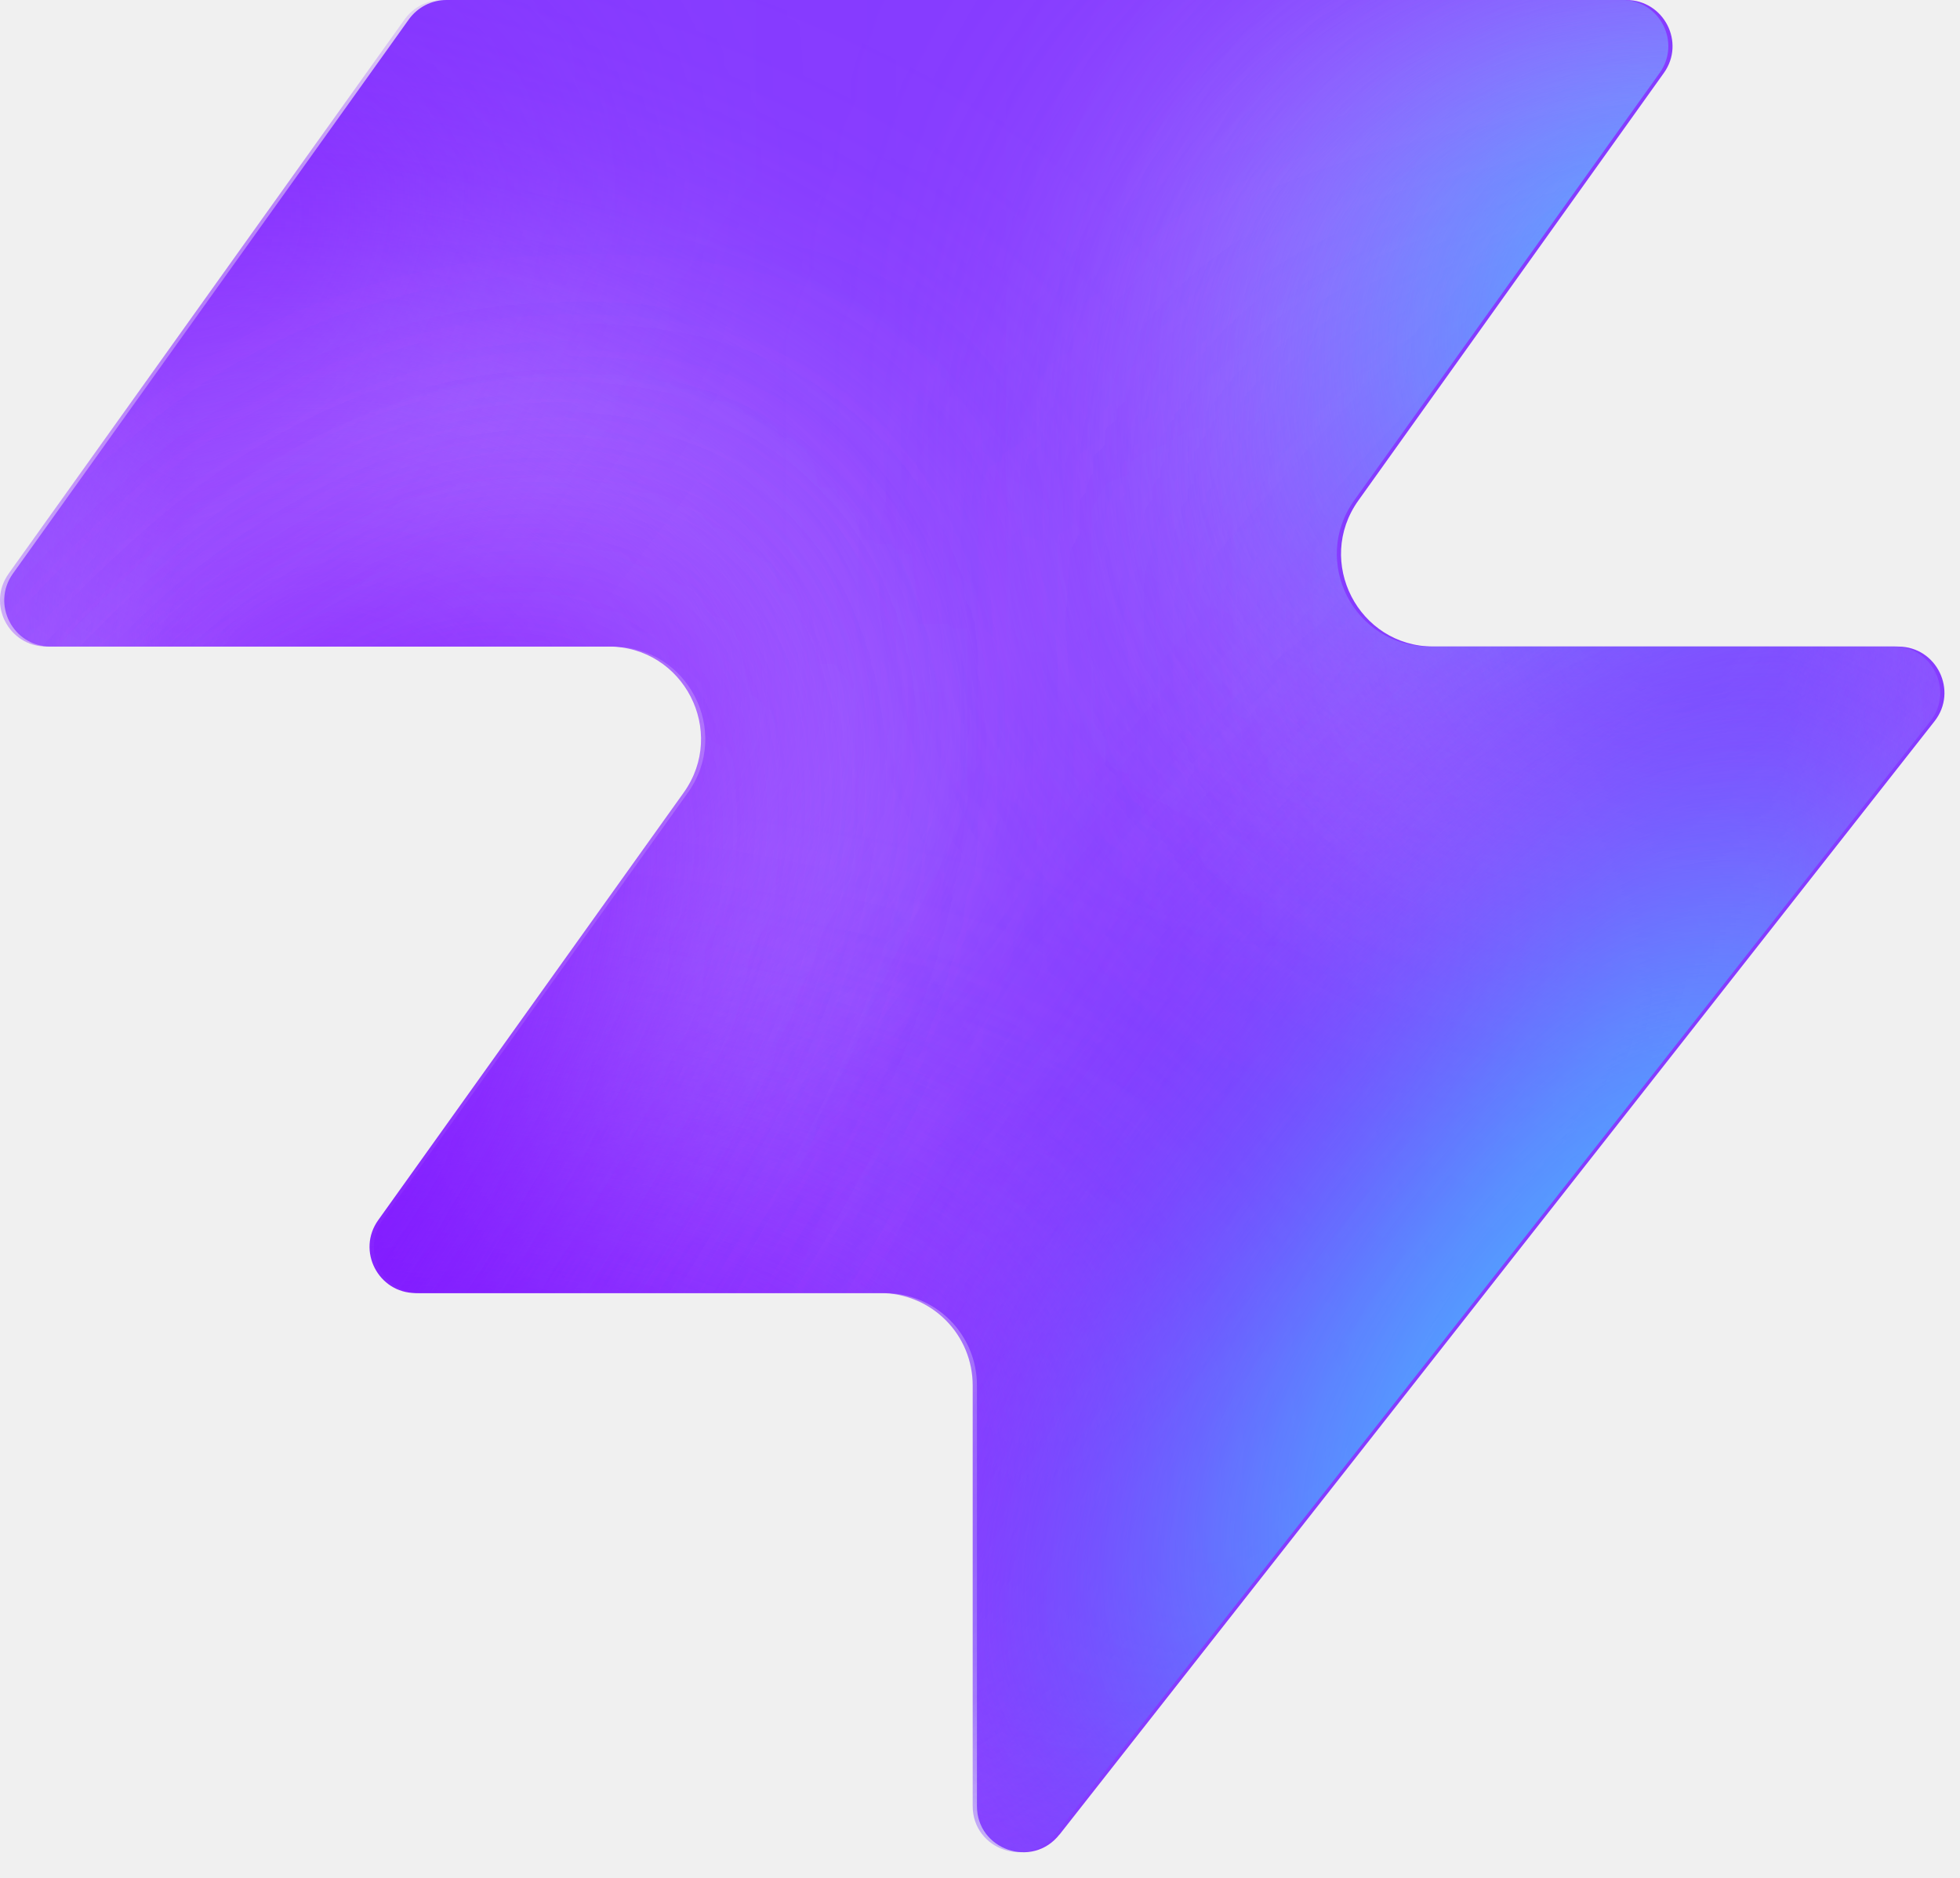
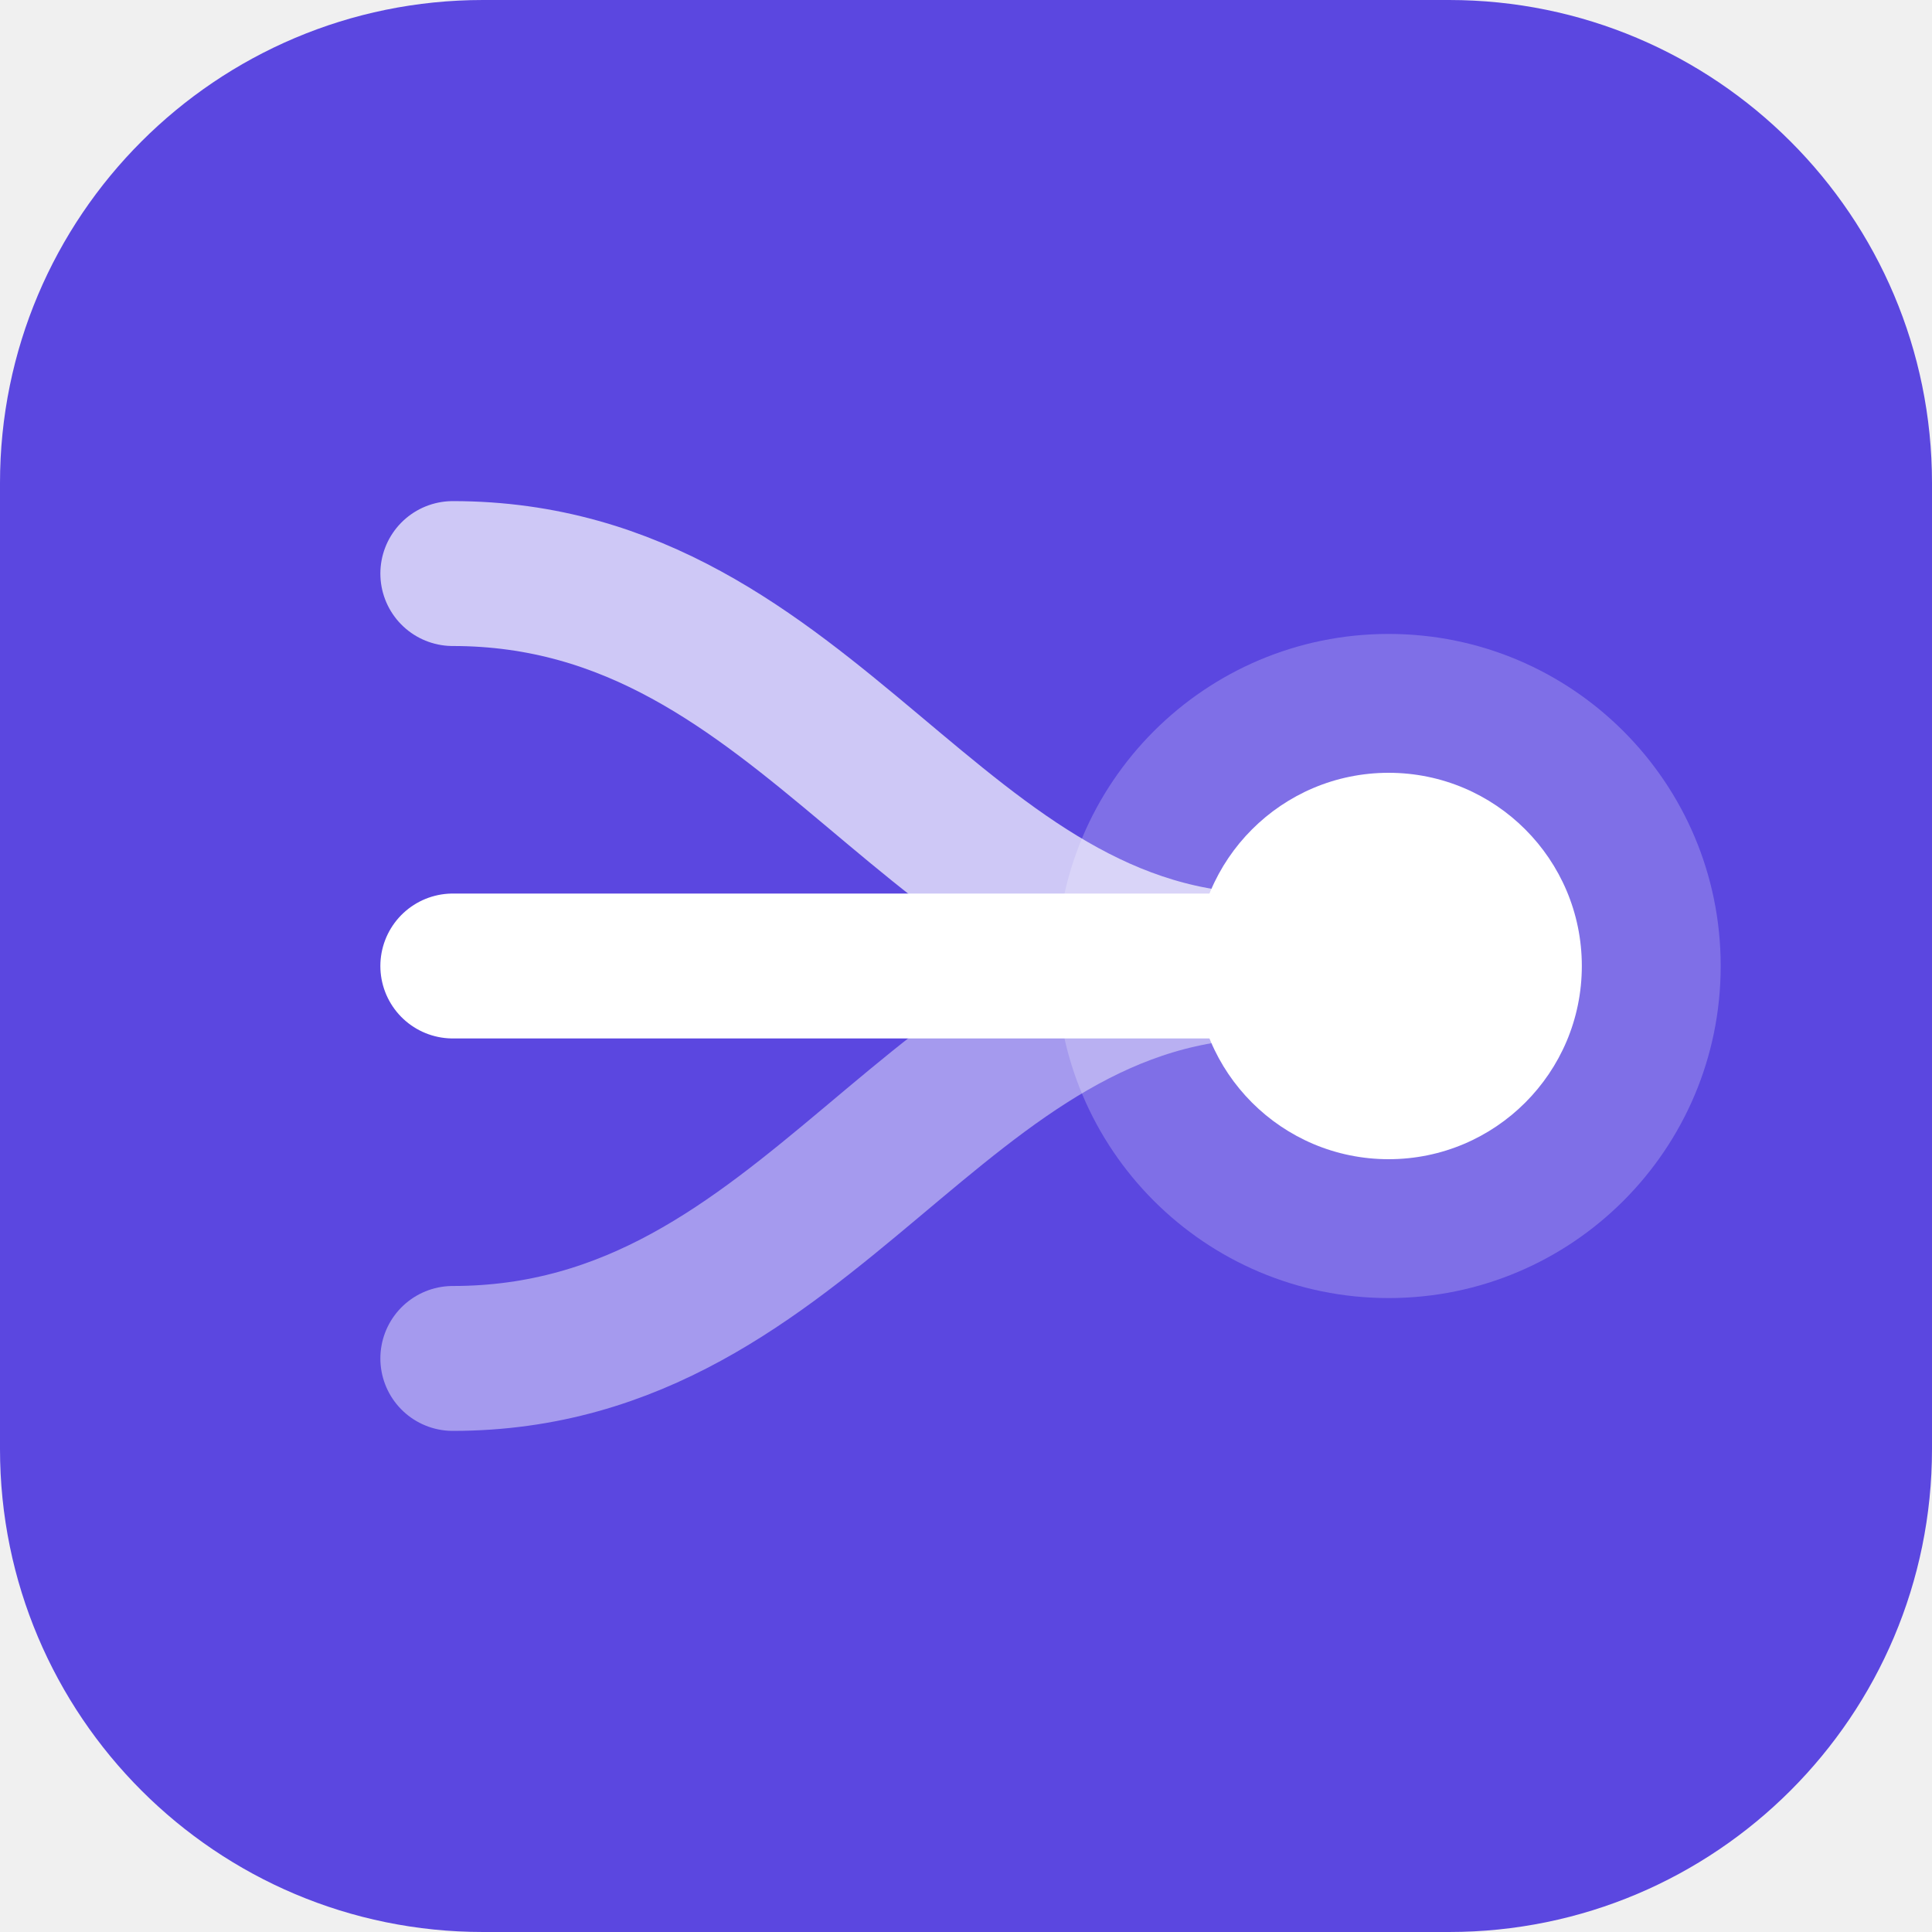
- <svg xmlns="http://www.w3.org/2000/svg" width="48" height="46" fill="none" viewBox="0 0 48 46">
-   <path fill="#863bff" d="M25.946 44.938c-.664.845-2.021.375-2.021-.698V33.937a2.26 2.26 0 0 0-2.262-2.262H10.287c-.92 0-1.456-1.04-.92-1.788l7.48-10.471c1.07-1.497 0-3.578-1.842-3.578H1.237c-.92 0-1.456-1.04-.92-1.788L10.013.474c.214-.297.556-.474.92-.474h28.894c.92 0 1.456 1.04.92 1.788l-7.48 10.471c-1.07 1.498 0 3.579 1.842 3.579h11.377c.943 0 1.473 1.088.89 1.83L25.947 44.94z" style="fill:#863bff;fill:color(display-p3 .525 .23 1);fill-opacity:1" />
-   <mask id="a" width="48" height="46" x="0" y="0" maskUnits="userSpaceOnUse" style="mask-type:alpha">
-     <path fill="#000" d="M25.842 44.938c-.664.844-2.021.375-2.021-.698V33.937a2.26 2.26 0 0 0-2.262-2.262H10.183c-.92 0-1.456-1.04-.92-1.788l7.48-10.471c1.07-1.498 0-3.579-1.842-3.579H1.133c-.92 0-1.456-1.04-.92-1.787L9.91.473c.214-.297.556-.474.92-.474h28.894c.92 0 1.456 1.04.92 1.788l-7.48 10.471c-1.07 1.498 0 3.578 1.842 3.578h11.377c.943 0 1.473 1.088.89 1.832L25.843 44.94z" style="fill:#000;fill-opacity:1" />
-   </mask>
-   <g mask="url(#a)">
-     <g filter="url(#b)">
-       <ellipse cx="5.508" cy="14.704" fill="#ede6ff" rx="5.508" ry="14.704" style="fill:#ede6ff;fill:color(display-p3 .927 .903 1);fill-opacity:1" transform="matrix(.00324 1 1 -.00324 -4.47 31.516)" />
-     </g>
-     <g filter="url(#c)">
-       <ellipse cx="10.399" cy="29.851" fill="#ede6ff" rx="10.399" ry="29.851" style="fill:#ede6ff;fill:color(display-p3 .927 .903 1);fill-opacity:1" transform="matrix(.00324 1 1 -.00324 -39.328 7.883)" />
-     </g>
-     <g filter="url(#d)">
-       <ellipse cx="5.508" cy="30.487" fill="#7e14ff" rx="5.508" ry="30.487" style="fill:#7e14ff;fill:color(display-p3 .492 .077 1);fill-opacity:1" transform="rotate(89.814 -25.913 -14.639)scale(1 -1)" />
-     </g>
-     <g filter="url(#e)">
-       <ellipse cx="5.508" cy="30.599" fill="#7e14ff" rx="5.508" ry="30.599" style="fill:#7e14ff;fill:color(display-p3 .492 .077 1);fill-opacity:1" transform="rotate(89.814 -32.644 -3.334)scale(1 -1)" />
-     </g>
-     <g filter="url(#f)">
-       <ellipse cx="5.508" cy="30.599" fill="#7e14ff" rx="5.508" ry="30.599" style="fill:#7e14ff;fill:color(display-p3 .492 .077 1);fill-opacity:1" transform="matrix(.00324 1 1 -.00324 -34.34 30.47)" />
-     </g>
-     <g filter="url(#g)">
-       <ellipse cx="14.072" cy="22.078" fill="#ede6ff" rx="14.072" ry="22.078" style="fill:#ede6ff;fill:color(display-p3 .927 .903 1);fill-opacity:1" transform="rotate(93.35 24.506 48.493)scale(-1 1)" />
-     </g>
-     <g filter="url(#h)">
-       <ellipse cx="3.47" cy="21.501" fill="#7e14ff" rx="3.47" ry="21.501" style="fill:#7e14ff;fill:color(display-p3 .492 .077 1);fill-opacity:1" transform="rotate(89.009 28.708 47.59)scale(-1 1)" />
-     </g>
-     <g filter="url(#i)">
-       <ellipse cx="3.47" cy="21.501" fill="#7e14ff" rx="3.47" ry="21.501" style="fill:#7e14ff;fill:color(display-p3 .492 .077 1);fill-opacity:1" transform="rotate(89.009 28.708 47.59)scale(-1 1)" />
-     </g>
-     <g filter="url(#j)">
-       <ellipse cx=".387" cy="8.972" fill="#7e14ff" rx="4.407" ry="29.108" style="fill:#7e14ff;fill:color(display-p3 .492 .077 1);fill-opacity:1" transform="rotate(39.51 .387 8.972)" />
-     </g>
-     <g filter="url(#k)">
-       <ellipse cx="47.523" cy="-6.092" fill="#7e14ff" rx="4.407" ry="29.108" style="fill:#7e14ff;fill:color(display-p3 .492 .077 1);fill-opacity:1" transform="rotate(37.892 47.523 -6.092)" />
-     </g>
-     <g filter="url(#l)">
-       <ellipse cx="41.412" cy="6.333" fill="#47bfff" rx="5.971" ry="9.665" style="fill:#47bfff;fill:color(display-p3 .28 .748 1);fill-opacity:1" transform="rotate(37.892 41.412 6.333)" />
-     </g>
-     <g filter="url(#m)">
-       <ellipse cx="-1.879" cy="38.332" fill="#7e14ff" rx="4.407" ry="29.108" style="fill:#7e14ff;fill:color(display-p3 .492 .077 1);fill-opacity:1" transform="rotate(37.892 -1.88 38.332)" />
-     </g>
-     <g filter="url(#n)">
-       <ellipse cx="-1.879" cy="38.332" fill="#7e14ff" rx="4.407" ry="29.108" style="fill:#7e14ff;fill:color(display-p3 .492 .077 1);fill-opacity:1" transform="rotate(37.892 -1.88 38.332)" />
-     </g>
-     <g filter="url(#o)">
-       <ellipse cx="35.651" cy="29.907" fill="#7e14ff" rx="4.407" ry="29.108" style="fill:#7e14ff;fill:color(display-p3 .492 .077 1);fill-opacity:1" transform="rotate(37.892 35.651 29.907)" />
-     </g>
-     <g filter="url(#p)">
-       <ellipse cx="38.418" cy="32.4" fill="#47bfff" rx="5.971" ry="15.297" style="fill:#47bfff;fill:color(display-p3 .28 .748 1);fill-opacity:1" transform="rotate(37.892 38.418 32.4)" />
-     </g>
+ <svg xmlns="http://www.w3.org/2000/svg" width="32" height="32" viewBox="0 0 32 32">
+   <rect width="32" height="32" rx="8" fill="#5b47e0" />
+   <g fill="none" stroke="#ffffff" stroke-width="2.4" stroke-linecap="round">
+     <path d="M7.5 9.5C13.5 9.5 15.5 16 21 16" stroke-opacity="0.7" />
+     <path d="M7.5 16H21" />
+     <path d="M7.5 22.5C13.5 22.5 15.5 16 21 16" stroke-opacity="0.45" />
  </g>
-   <defs>
-     <filter id="b" width="60.045" height="41.654" x="-19.77" y="16.149" color-interpolation-filters="sRGB" filterUnits="userSpaceOnUse">
-       <feFlood flood-opacity="0" result="BackgroundImageFix" />
-       <feBlend in="SourceGraphic" in2="BackgroundImageFix" result="shape" />
-       <feGaussianBlur result="effect1_foregroundBlur_2002_17158" stdDeviation="7.659" />
-     </filter>
-     <filter id="c" width="90.34" height="51.437" x="-54.613" y="-7.533" color-interpolation-filters="sRGB" filterUnits="userSpaceOnUse">
-       <feFlood flood-opacity="0" result="BackgroundImageFix" />
-       <feBlend in="SourceGraphic" in2="BackgroundImageFix" result="shape" />
-       <feGaussianBlur result="effect1_foregroundBlur_2002_17158" stdDeviation="7.659" />
-     </filter>
-     <filter id="d" width="79.355" height="29.4" x="-49.64" y="2.03" color-interpolation-filters="sRGB" filterUnits="userSpaceOnUse">
-       <feFlood flood-opacity="0" result="BackgroundImageFix" />
-       <feBlend in="SourceGraphic" in2="BackgroundImageFix" result="shape" />
-       <feGaussianBlur result="effect1_foregroundBlur_2002_17158" stdDeviation="4.596" />
-     </filter>
-     <filter id="e" width="79.579" height="29.4" x="-45.045" y="20.029" color-interpolation-filters="sRGB" filterUnits="userSpaceOnUse">
-       <feFlood flood-opacity="0" result="BackgroundImageFix" />
-       <feBlend in="SourceGraphic" in2="BackgroundImageFix" result="shape" />
-       <feGaussianBlur result="effect1_foregroundBlur_2002_17158" stdDeviation="4.596" />
-     </filter>
-     <filter id="f" width="79.579" height="29.4" x="-43.513" y="21.178" color-interpolation-filters="sRGB" filterUnits="userSpaceOnUse">
-       <feFlood flood-opacity="0" result="BackgroundImageFix" />
-       <feBlend in="SourceGraphic" in2="BackgroundImageFix" result="shape" />
-       <feGaussianBlur result="effect1_foregroundBlur_2002_17158" stdDeviation="4.596" />
-     </filter>
-     <filter id="g" width="74.749" height="58.852" x="15.756" y="-17.901" color-interpolation-filters="sRGB" filterUnits="userSpaceOnUse">
-       <feFlood flood-opacity="0" result="BackgroundImageFix" />
-       <feBlend in="SourceGraphic" in2="BackgroundImageFix" result="shape" />
-       <feGaussianBlur result="effect1_foregroundBlur_2002_17158" stdDeviation="7.659" />
-     </filter>
-     <filter id="h" width="61.377" height="25.362" x="23.548" y="2.284" color-interpolation-filters="sRGB" filterUnits="userSpaceOnUse">
-       <feFlood flood-opacity="0" result="BackgroundImageFix" />
-       <feBlend in="SourceGraphic" in2="BackgroundImageFix" result="shape" />
-       <feGaussianBlur result="effect1_foregroundBlur_2002_17158" stdDeviation="4.596" />
-     </filter>
-     <filter id="i" width="61.377" height="25.362" x="23.548" y="2.284" color-interpolation-filters="sRGB" filterUnits="userSpaceOnUse">
-       <feFlood flood-opacity="0" result="BackgroundImageFix" />
-       <feBlend in="SourceGraphic" in2="BackgroundImageFix" result="shape" />
-       <feGaussianBlur result="effect1_foregroundBlur_2002_17158" stdDeviation="4.596" />
-     </filter>
-     <filter id="j" width="56.045" height="63.649" x="-27.636" y="-22.853" color-interpolation-filters="sRGB" filterUnits="userSpaceOnUse">
-       <feFlood flood-opacity="0" result="BackgroundImageFix" />
-       <feBlend in="SourceGraphic" in2="BackgroundImageFix" result="shape" />
-       <feGaussianBlur result="effect1_foregroundBlur_2002_17158" stdDeviation="4.596" />
-     </filter>
-     <filter id="k" width="54.814" height="64.646" x="20.116" y="-38.415" color-interpolation-filters="sRGB" filterUnits="userSpaceOnUse">
-       <feFlood flood-opacity="0" result="BackgroundImageFix" />
-       <feBlend in="SourceGraphic" in2="BackgroundImageFix" result="shape" />
-       <feGaussianBlur result="effect1_foregroundBlur_2002_17158" stdDeviation="4.596" />
-     </filter>
-     <filter id="l" width="33.541" height="35.313" x="24.641" y="-11.323" color-interpolation-filters="sRGB" filterUnits="userSpaceOnUse">
-       <feFlood flood-opacity="0" result="BackgroundImageFix" />
-       <feBlend in="SourceGraphic" in2="BackgroundImageFix" result="shape" />
-       <feGaussianBlur result="effect1_foregroundBlur_2002_17158" stdDeviation="4.596" />
-     </filter>
-     <filter id="m" width="54.814" height="64.646" x="-29.286" y="6.009" color-interpolation-filters="sRGB" filterUnits="userSpaceOnUse">
-       <feFlood flood-opacity="0" result="BackgroundImageFix" />
-       <feBlend in="SourceGraphic" in2="BackgroundImageFix" result="shape" />
-       <feGaussianBlur result="effect1_foregroundBlur_2002_17158" stdDeviation="4.596" />
-     </filter>
-     <filter id="n" width="54.814" height="64.646" x="-29.286" y="6.009" color-interpolation-filters="sRGB" filterUnits="userSpaceOnUse">
-       <feFlood flood-opacity="0" result="BackgroundImageFix" />
-       <feBlend in="SourceGraphic" in2="BackgroundImageFix" result="shape" />
-       <feGaussianBlur result="effect1_foregroundBlur_2002_17158" stdDeviation="4.596" />
-     </filter>
-     <filter id="o" width="54.814" height="64.646" x="8.244" y="-2.416" color-interpolation-filters="sRGB" filterUnits="userSpaceOnUse">
-       <feFlood flood-opacity="0" result="BackgroundImageFix" />
-       <feBlend in="SourceGraphic" in2="BackgroundImageFix" result="shape" />
-       <feGaussianBlur result="effect1_foregroundBlur_2002_17158" stdDeviation="4.596" />
-     </filter>
-     <filter id="p" width="39.409" height="43.623" x="18.713" y="10.588" color-interpolation-filters="sRGB" filterUnits="userSpaceOnUse">
-       <feFlood flood-opacity="0" result="BackgroundImageFix" />
-       <feBlend in="SourceGraphic" in2="BackgroundImageFix" result="shape" />
-       <feGaussianBlur result="effect1_foregroundBlur_2002_17158" stdDeviation="4.596" />
-     </filter>
-   </defs>
+   <circle cx="23" cy="16" r="5.5" fill="#ffffff" fill-opacity="0.22" />
+   <circle cx="23" cy="16" r="3.2" fill="#ffffff" />
</svg>
